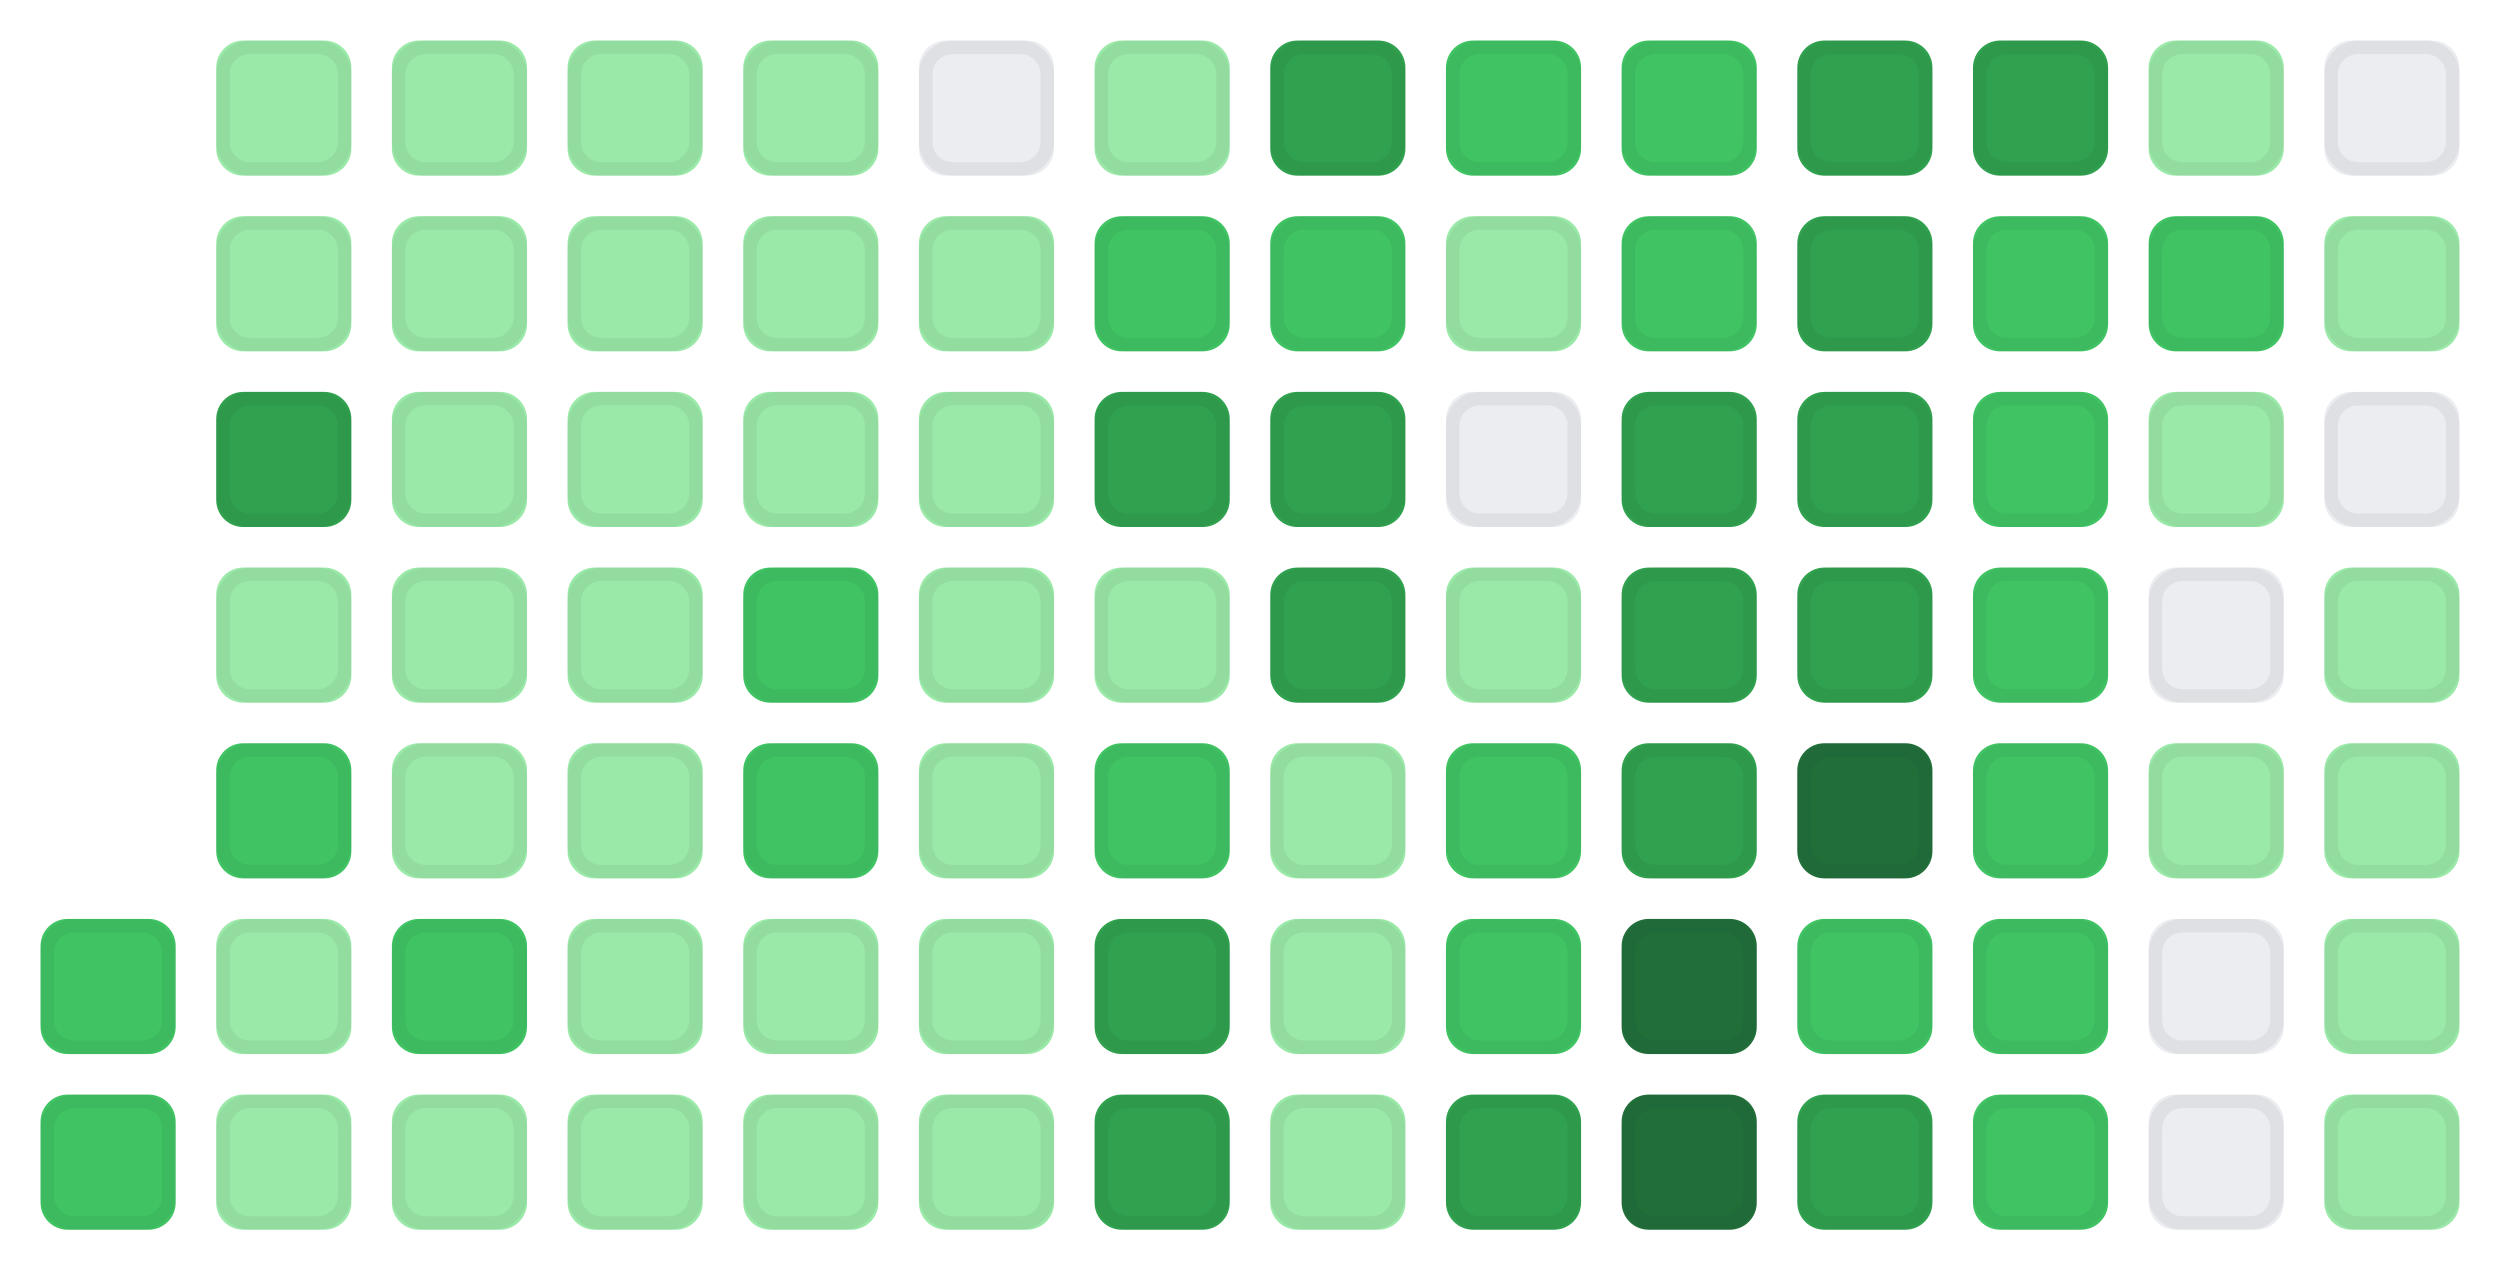
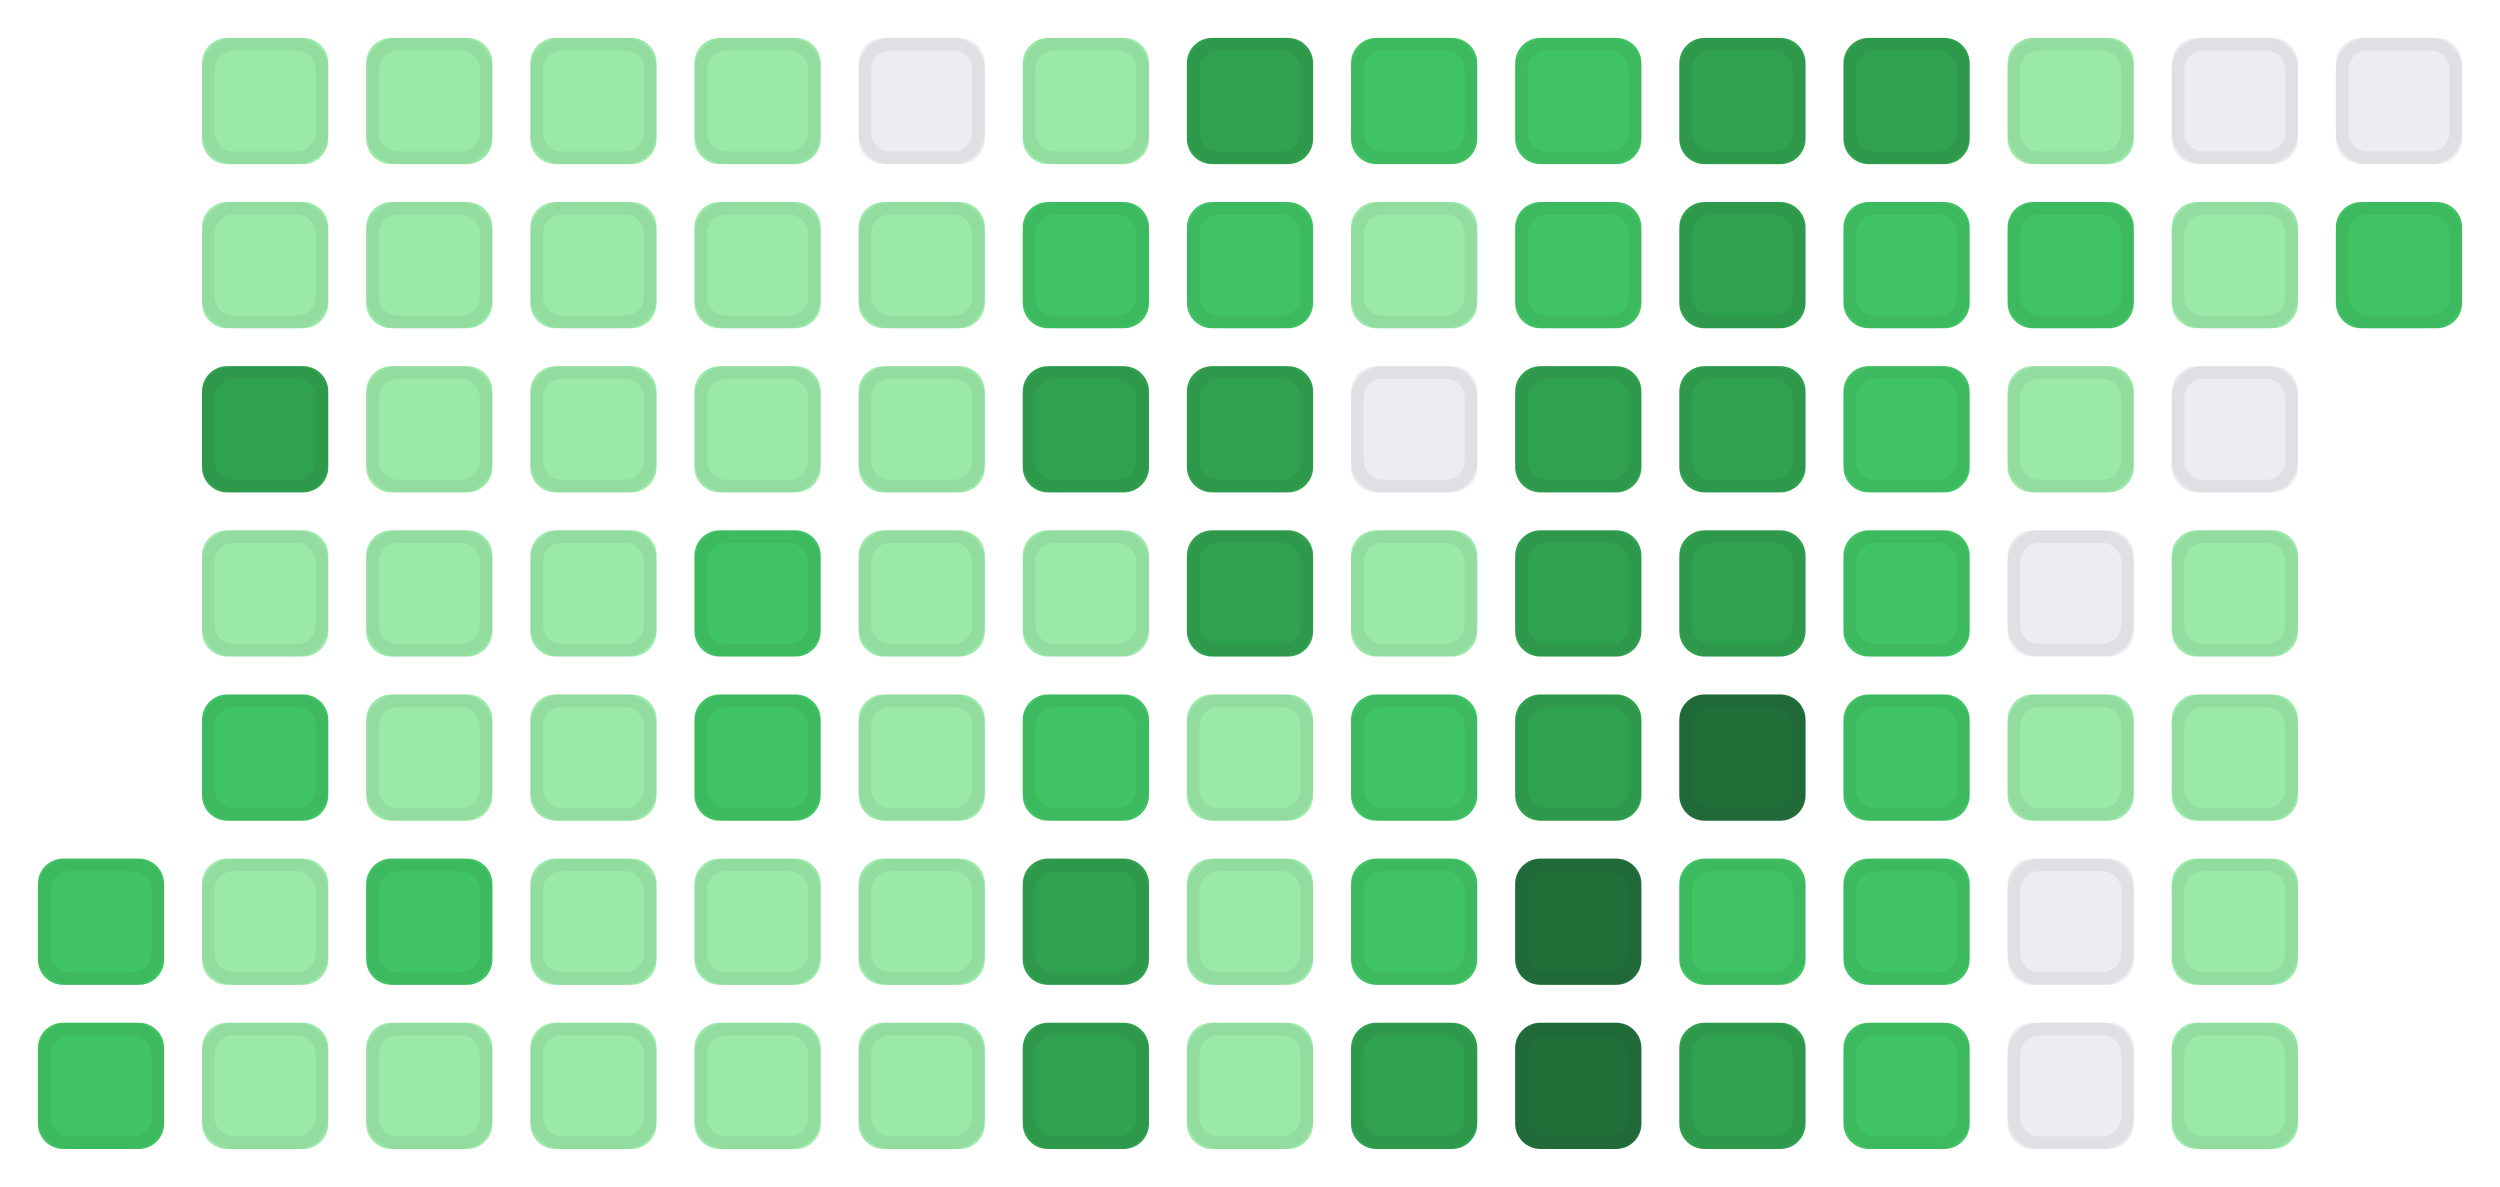
- <svg xmlns="http://www.w3.org/2000/svg" height="94" width="185" fill="#4FA1A7">
+ <svg xmlns="http://www.w3.org/2000/svg" height="94" width="198" fill="#4FA1A7">
  <style>
  rect {
  rx: 2;
  ry: 2;
  animation: wow .5s backwards;
  }
  .st {
  
  stroke: rgba(27, 31, 35, 0.06);
  stroke-width: 1;
  fill: none;
  }
  @keyframes wow {
  from {opacity: 0;}
  to{ opacity: 1;}}
  .count0 {fill: #ebedf0}
.count1 {fill: #9be9a8}
.count2 {fill: #9be9a8}
.count3 {fill: #40c463}
.count4 {fill: #40c463}
.count5 {fill: #30a14e}
.count6 {fill: #30a14e}
.count7 {fill: #216e39}
.count8 {fill: #216e39}
  </style>
-   <rect x="3" y="68" width="10" height="10" class="count3" style="animation-delay: 331.078ms" />
-   <rect x="3.5" y="68.5" width="9" height="9" class="st" style="animation-delay: 331.078ms" />
-   <rect x="3" y="81" width="10" height="10" class="count3" style="animation-delay: 477.497ms" />
-   <rect x="3.5" y="81.5" width="9" height="9" class="st" style="animation-delay: 477.497ms" />
-   <rect x="16" y="3" width="10" height="10" class="count1" style="animation-delay: 566.135ms" />
-   <rect x="16.5" y="3.5" width="9" height="9" class="st" style="animation-delay: 566.135ms" />
-   <rect x="16" y="16" width="10" height="10" class="count2" style="animation-delay: 633.329ms" />
-   <rect x="16.5" y="16.5" width="9" height="9" class="st" style="animation-delay: 633.329ms" />
-   <rect x="16" y="29" width="10" height="10" class="count5" style="animation-delay: 688.67ms" />
-   <rect x="16.5" y="29.5" width="9" height="9" class="st" style="animation-delay: 688.67ms" />
-   <rect x="16" y="42" width="10" height="10" class="count1" style="animation-delay: 736.311ms" />
-   <rect x="16.5" y="42.5" width="9" height="9" class="st" style="animation-delay: 736.311ms" />
-   <rect x="16" y="55" width="10" height="10" class="count3" style="animation-delay: 778.475ms" />
-   <rect x="16.5" y="55.5" width="9" height="9" class="st" style="animation-delay: 778.475ms" />
-   <rect x="16" y="68" width="10" height="10" class="count2" style="animation-delay: 816.508ms" />
-   <rect x="16.5" y="68.5" width="9" height="9" class="st" style="animation-delay: 816.508ms" />
-   <rect x="16" y="81" width="10" height="10" class="count2" style="animation-delay: 851.295ms" />
-   <rect x="16.5" y="81.5" width="9" height="9" class="st" style="animation-delay: 851.295ms" />
-   <rect x="29" y="3" width="10" height="10" class="count2" style="animation-delay: 883.449ms" />
-   <rect x="29.5" y="3.5" width="9" height="9" class="st" style="animation-delay: 883.449ms" />
-   <rect x="29" y="16" width="10" height="10" class="count1" style="animation-delay: 913.419ms" />
-   <rect x="29.5" y="16.5" width="9" height="9" class="st" style="animation-delay: 913.419ms" />
-   <rect x="29" y="29" width="10" height="10" class="count2" style="animation-delay: 941.542ms" />
-   <rect x="29.5" y="29.5" width="9" height="9" class="st" style="animation-delay: 941.542ms" />
-   <rect x="29" y="42" width="10" height="10" class="count2" style="animation-delay: 968.078ms" />
-   <rect x="29.5" y="42.5" width="9" height="9" class="st" style="animation-delay: 968.078ms" />
-   <rect x="29" y="55" width="10" height="10" class="count1" style="animation-delay: 993.234ms" />
-   <rect x="29.5" y="55.5" width="9" height="9" class="st" style="animation-delay: 993.234ms" />
-   <rect x="29" y="68" width="10" height="10" class="count3" style="animation-delay: 1017.176ms" />
-   <rect x="29.5" y="68.5" width="9" height="9" class="st" style="animation-delay: 1017.176ms" />
-   <rect x="29" y="81" width="10" height="10" class="count2" style="animation-delay: 1040.042ms" />
-   <rect x="29.5" y="81.5" width="9" height="9" class="st" style="animation-delay: 1040.042ms" />
-   <rect x="42" y="3" width="10" height="10" class="count1" style="animation-delay: 1061.944ms" />
-   <rect x="42.5" y="3.5" width="9" height="9" class="st" style="animation-delay: 1061.944ms" />
-   <rect x="42" y="16" width="10" height="10" class="count1" style="animation-delay: 1082.978ms" />
-   <rect x="42.5" y="16.5" width="9" height="9" class="st" style="animation-delay: 1082.978ms" />
-   <rect x="42" y="29" width="10" height="10" class="count2" style="animation-delay: 1103.225ms" />
-   <rect x="42.5" y="29.5" width="9" height="9" class="st" style="animation-delay: 1103.225ms" />
-   <rect x="42" y="42" width="10" height="10" class="count1" style="animation-delay: 1122.755ms" />
-   <rect x="42.5" y="42.5" width="9" height="9" class="st" style="animation-delay: 1122.755ms" />
-   <rect x="42" y="55" width="10" height="10" class="count1" style="animation-delay: 1141.629ms" />
-   <rect x="42.5" y="55.5" width="9" height="9" class="st" style="animation-delay: 1141.629ms" />
-   <rect x="42" y="68" width="10" height="10" class="count1" style="animation-delay: 1159.898ms" />
-   <rect x="42.5" y="68.5" width="9" height="9" class="st" style="animation-delay: 1159.898ms" />
-   <rect x="42" y="81" width="10" height="10" class="count1" style="animation-delay: 1177.609ms" />
-   <rect x="42.5" y="81.5" width="9" height="9" class="st" style="animation-delay: 1177.609ms" />
-   <rect x="55" y="3" width="10" height="10" class="count1" style="animation-delay: 1194.803ms" />
-   <rect x="55.5" y="3.5" width="9" height="9" class="st" style="animation-delay: 1194.803ms" />
-   <rect x="55" y="16" width="10" height="10" class="count1" style="animation-delay: 1211.515ms" />
-   <rect x="55.5" y="16.5" width="9" height="9" class="st" style="animation-delay: 1211.515ms" />
-   <rect x="55" y="29" width="10" height="10" class="count2" style="animation-delay: 1227.779ms" />
-   <rect x="55.5" y="29.5" width="9" height="9" class="st" style="animation-delay: 1227.779ms" />
-   <rect x="55" y="42" width="10" height="10" class="count3" style="animation-delay: 1243.623ms" />
-   <rect x="55.5" y="42.5" width="9" height="9" class="st" style="animation-delay: 1243.623ms" />
-   <rect x="55" y="55" width="10" height="10" class="count3" style="animation-delay: 1259.074ms" />
-   <rect x="55.5" y="55.5" width="9" height="9" class="st" style="animation-delay: 1259.074ms" />
-   <rect x="55" y="68" width="10" height="10" class="count1" style="animation-delay: 1274.154ms" />
-   <rect x="55.5" y="68.5" width="9" height="9" class="st" style="animation-delay: 1274.154ms" />
-   <rect x="55" y="81" width="10" height="10" class="count2" style="animation-delay: 1288.885ms" />
-   <rect x="55.5" y="81.5" width="9" height="9" class="st" style="animation-delay: 1288.885ms" />
-   <rect x="68" y="3" width="10" height="10" class="count0" style="animation-delay: 1303.287ms" />
-   <rect x="68.5" y="3.5" width="9" height="9" class="st" style="animation-delay: 1303.287ms" />
-   <rect x="68" y="16" width="10" height="10" class="count2" style="animation-delay: 1317.378ms" />
-   <rect x="68.5" y="16.5" width="9" height="9" class="st" style="animation-delay: 1317.378ms" />
-   <rect x="68" y="29" width="10" height="10" class="count2" style="animation-delay: 1331.174ms" />
-   <rect x="68.5" y="29.5" width="9" height="9" class="st" style="animation-delay: 1331.174ms" />
-   <rect x="68" y="42" width="10" height="10" class="count1" style="animation-delay: 1344.689ms" />
-   <rect x="68.5" y="42.5" width="9" height="9" class="st" style="animation-delay: 1344.689ms" />
-   <rect x="68" y="55" width="10" height="10" class="count2" style="animation-delay: 1357.938ms" />
-   <rect x="68.5" y="55.5" width="9" height="9" class="st" style="animation-delay: 1357.938ms" />
-   <rect x="68" y="68" width="10" height="10" class="count2" style="animation-delay: 1370.934ms" />
-   <rect x="68.5" y="68.5" width="9" height="9" class="st" style="animation-delay: 1370.934ms" />
-   <rect x="68" y="81" width="10" height="10" class="count1" style="animation-delay: 1383.687ms" />
-   <rect x="68.5" y="81.5" width="9" height="9" class="st" style="animation-delay: 1383.687ms" />
-   <rect x="81" y="3" width="10" height="10" class="count1" style="animation-delay: 1396.21ms" />
-   <rect x="81.5" y="3.5" width="9" height="9" class="st" style="animation-delay: 1396.21ms" />
-   <rect x="81" y="16" width="10" height="10" class="count3" style="animation-delay: 1408.512ms" />
-   <rect x="81.5" y="16.5" width="9" height="9" class="st" style="animation-delay: 1408.512ms" />
-   <rect x="81" y="29" width="10" height="10" class="count5" style="animation-delay: 1420.603ms" />
-   <rect x="81.5" y="29.5" width="9" height="9" class="st" style="animation-delay: 1420.603ms" />
-   <rect x="81" y="42" width="10" height="10" class="count2" style="animation-delay: 1432.491ms" />
-   <rect x="81.5" y="42.5" width="9" height="9" class="st" style="animation-delay: 1432.491ms" />
-   <rect x="81" y="55" width="10" height="10" class="count4" style="animation-delay: 1444.185ms" />
-   <rect x="81.5" y="55.5" width="9" height="9" class="st" style="animation-delay: 1444.185ms" />
-   <rect x="81" y="68" width="10" height="10" class="count5" style="animation-delay: 1455.693ms" />
-   <rect x="81.5" y="68.5" width="9" height="9" class="st" style="animation-delay: 1455.693ms" />
-   <rect x="81" y="81" width="10" height="10" class="count5" style="animation-delay: 1467.022ms" />
-   <rect x="81.5" y="81.5" width="9" height="9" class="st" style="animation-delay: 1467.022ms" />
-   <rect x="94" y="3" width="10" height="10" class="count5" style="animation-delay: 1478.179ms" />
-   <rect x="94.5" y="3.5" width="9" height="9" class="st" style="animation-delay: 1478.179ms" />
-   <rect x="94" y="16" width="10" height="10" class="count3" style="animation-delay: 1489.169ms" />
-   <rect x="94.5" y="16.5" width="9" height="9" class="st" style="animation-delay: 1489.169ms" />
-   <rect x="94" y="29" width="10" height="10" class="count5" style="animation-delay: 1500ms" />
-   <rect x="94.5" y="29.5" width="9" height="9" class="st" style="animation-delay: 1500ms" />
-   <rect x="94" y="42" width="10" height="10" class="count6" style="animation-delay: 1510.831ms" />
-   <rect x="94.5" y="42.5" width="9" height="9" class="st" style="animation-delay: 1510.831ms" />
-   <rect x="94" y="55" width="10" height="10" class="count2" style="animation-delay: 1521.821ms" />
-   <rect x="94.5" y="55.5" width="9" height="9" class="st" style="animation-delay: 1521.821ms" />
-   <rect x="94" y="68" width="10" height="10" class="count2" style="animation-delay: 1532.978ms" />
-   <rect x="94.5" y="68.5" width="9" height="9" class="st" style="animation-delay: 1532.978ms" />
-   <rect x="94" y="81" width="10" height="10" class="count1" style="animation-delay: 1544.307ms" />
-   <rect x="94.5" y="81.5" width="9" height="9" class="st" style="animation-delay: 1544.307ms" />
-   <rect x="107" y="3" width="10" height="10" class="count4" style="animation-delay: 1555.815ms" />
-   <rect x="107.5" y="3.5" width="9" height="9" class="st" style="animation-delay: 1555.815ms" />
-   <rect x="107" y="16" width="10" height="10" class="count1" style="animation-delay: 1567.509ms" />
-   <rect x="107.5" y="16.5" width="9" height="9" class="st" style="animation-delay: 1567.509ms" />
-   <rect x="107" y="29" width="10" height="10" class="count0" style="animation-delay: 1579.397ms" />
-   <rect x="107.5" y="29.5" width="9" height="9" class="st" style="animation-delay: 1579.397ms" />
-   <rect x="107" y="42" width="10" height="10" class="count1" style="animation-delay: 1591.488ms" />
-   <rect x="107.5" y="42.5" width="9" height="9" class="st" style="animation-delay: 1591.488ms" />
-   <rect x="107" y="55" width="10" height="10" class="count4" style="animation-delay: 1603.79ms" />
-   <rect x="107.5" y="55.5" width="9" height="9" class="st" style="animation-delay: 1603.79ms" />
-   <rect x="107" y="68" width="10" height="10" class="count4" style="animation-delay: 1616.313ms" />
-   <rect x="107.5" y="68.5" width="9" height="9" class="st" style="animation-delay: 1616.313ms" />
-   <rect x="107" y="81" width="10" height="10" class="count5" style="animation-delay: 1629.066ms" />
-   <rect x="107.5" y="81.5" width="9" height="9" class="st" style="animation-delay: 1629.066ms" />
-   <rect x="120" y="3" width="10" height="10" class="count3" style="animation-delay: 1642.062ms" />
-   <rect x="120.5" y="3.5" width="9" height="9" class="st" style="animation-delay: 1642.062ms" />
-   <rect x="120" y="16" width="10" height="10" class="count4" style="animation-delay: 1655.311ms" />
-   <rect x="120.5" y="16.5" width="9" height="9" class="st" style="animation-delay: 1655.311ms" />
-   <rect x="120" y="29" width="10" height="10" class="count6" style="animation-delay: 1668.826ms" />
-   <rect x="120.5" y="29.5" width="9" height="9" class="st" style="animation-delay: 1668.826ms" />
-   <rect x="120" y="42" width="10" height="10" class="count6" style="animation-delay: 1682.622ms" />
-   <rect x="120.5" y="42.5" width="9" height="9" class="st" style="animation-delay: 1682.622ms" />
-   <rect x="120" y="55" width="10" height="10" class="count6" style="animation-delay: 1696.713ms" />
-   <rect x="120.5" y="55.5" width="9" height="9" class="st" style="animation-delay: 1696.713ms" />
-   <rect x="120" y="68" width="10" height="10" class="count8" style="animation-delay: 1711.115ms" />
-   <rect x="120.5" y="68.5" width="9" height="9" class="st" style="animation-delay: 1711.115ms" />
-   <rect x="120" y="81" width="10" height="10" class="count7" style="animation-delay: 1725.846ms" />
-   <rect x="120.5" y="81.5" width="9" height="9" class="st" style="animation-delay: 1725.846ms" />
-   <rect x="133" y="3" width="10" height="10" class="count5" style="animation-delay: 1740.926ms" />
-   <rect x="133.5" y="3.5" width="9" height="9" class="st" style="animation-delay: 1740.926ms" />
-   <rect x="133" y="16" width="10" height="10" class="count5" style="animation-delay: 1756.377ms" />
-   <rect x="133.5" y="16.5" width="9" height="9" class="st" style="animation-delay: 1756.377ms" />
-   <rect x="133" y="29" width="10" height="10" class="count5" style="animation-delay: 1772.221ms" />
-   <rect x="133.5" y="29.5" width="9" height="9" class="st" style="animation-delay: 1772.221ms" />
-   <rect x="133" y="42" width="10" height="10" class="count5" style="animation-delay: 1788.485ms" />
-   <rect x="133.5" y="42.5" width="9" height="9" class="st" style="animation-delay: 1788.485ms" />
-   <rect x="133" y="55" width="10" height="10" class="count7" style="animation-delay: 1805.197ms" />
-   <rect x="133.5" y="55.5" width="9" height="9" class="st" style="animation-delay: 1805.197ms" />
-   <rect x="133" y="68" width="10" height="10" class="count3" style="animation-delay: 1822.391ms" />
-   <rect x="133.5" y="68.5" width="9" height="9" class="st" style="animation-delay: 1822.391ms" />
-   <rect x="133" y="81" width="10" height="10" class="count5" style="animation-delay: 1840.102ms" />
-   <rect x="133.5" y="81.5" width="9" height="9" class="st" style="animation-delay: 1840.102ms" />
-   <rect x="146" y="3" width="10" height="10" class="count6" style="animation-delay: 1858.371ms" />
-   <rect x="146.5" y="3.5" width="9" height="9" class="st" style="animation-delay: 1858.371ms" />
-   <rect x="146" y="16" width="10" height="10" class="count4" style="animation-delay: 1877.245ms" />
-   <rect x="146.5" y="16.5" width="9" height="9" class="st" style="animation-delay: 1877.245ms" />
-   <rect x="146" y="29" width="10" height="10" class="count3" style="animation-delay: 1896.775ms" />
-   <rect x="146.5" y="29.5" width="9" height="9" class="st" style="animation-delay: 1896.775ms" />
-   <rect x="146" y="42" width="10" height="10" class="count3" style="animation-delay: 1917.022ms" />
-   <rect x="146.5" y="42.5" width="9" height="9" class="st" style="animation-delay: 1917.022ms" />
-   <rect x="146" y="55" width="10" height="10" class="count3" style="animation-delay: 1938.056ms" />
-   <rect x="146.5" y="55.5" width="9" height="9" class="st" style="animation-delay: 1938.056ms" />
-   <rect x="146" y="68" width="10" height="10" class="count3" style="animation-delay: 1959.958ms" />
-   <rect x="146.5" y="68.5" width="9" height="9" class="st" style="animation-delay: 1959.958ms" />
-   <rect x="146" y="81" width="10" height="10" class="count3" style="animation-delay: 1982.824ms" />
-   <rect x="146.5" y="81.5" width="9" height="9" class="st" style="animation-delay: 1982.824ms" />
-   <rect x="159" y="3" width="10" height="10" class="count1" style="animation-delay: 2006.766ms" />
-   <rect x="159.5" y="3.5" width="9" height="9" class="st" style="animation-delay: 2006.766ms" />
-   <rect x="159" y="16" width="10" height="10" class="count3" style="animation-delay: 2031.922ms" />
-   <rect x="159.5" y="16.5" width="9" height="9" class="st" style="animation-delay: 2031.922ms" />
-   <rect x="159" y="29" width="10" height="10" class="count1" style="animation-delay: 2058.458ms" />
-   <rect x="159.5" y="29.5" width="9" height="9" class="st" style="animation-delay: 2058.458ms" />
-   <rect x="159" y="42" width="10" height="10" class="count0" style="animation-delay: 2086.581ms" />
-   <rect x="159.5" y="42.5" width="9" height="9" class="st" style="animation-delay: 2086.581ms" />
-   <rect x="159" y="55" width="10" height="10" class="count1" style="animation-delay: 2116.551ms" />
-   <rect x="159.5" y="55.5" width="9" height="9" class="st" style="animation-delay: 2116.551ms" />
-   <rect x="159" y="68" width="10" height="10" class="count0" style="animation-delay: 2148.705ms" />
-   <rect x="159.5" y="68.5" width="9" height="9" class="st" style="animation-delay: 2148.705ms" />
-   <rect x="159" y="81" width="10" height="10" class="count0" style="animation-delay: 2183.492ms" />
-   <rect x="159.5" y="81.5" width="9" height="9" class="st" style="animation-delay: 2183.492ms" />
-   <rect x="172" y="3" width="10" height="10" class="count0" style="animation-delay: 2221.525ms" />
-   <rect x="172.5" y="3.5" width="9" height="9" class="st" style="animation-delay: 2221.525ms" />
-   <rect x="172" y="16" width="10" height="10" class="count2" style="animation-delay: 2263.689ms" />
-   <rect x="172.5" y="16.5" width="9" height="9" class="st" style="animation-delay: 2263.689ms" />
-   <rect x="172" y="29" width="10" height="10" class="count0" style="animation-delay: 2311.33ms" />
-   <rect x="172.5" y="29.5" width="9" height="9" class="st" style="animation-delay: 2311.33ms" />
-   <rect x="172" y="42" width="10" height="10" class="count1" style="animation-delay: 2366.671ms" />
-   <rect x="172.5" y="42.5" width="9" height="9" class="st" style="animation-delay: 2366.671ms" />
-   <rect x="172" y="55" width="10" height="10" class="count1" style="animation-delay: 2433.865ms" />
-   <rect x="172.5" y="55.5" width="9" height="9" class="st" style="animation-delay: 2433.865ms" />
-   <rect x="172" y="68" width="10" height="10" class="count1" style="animation-delay: 2522.503ms" />
-   <rect x="172.5" y="68.5" width="9" height="9" class="st" style="animation-delay: 2522.503ms" />
-   <rect x="172" y="81" width="10" height="10" class="count1" style="animation-delay: 2668.922ms" />
-   <rect x="172.5" y="81.5" width="9" height="9" class="st" style="animation-delay: 2668.922ms" />
+   <rect x="3" y="68" width="10" height="10" class="count3" style="animation-delay: 328.738ms" />
+   <rect x="3.5" y="68.5" width="9" height="9" class="st" style="animation-delay: 328.738ms" />
+   <rect x="3" y="81" width="10" height="10" class="count3" style="animation-delay: 474.122ms" />
+   <rect x="3.5" y="81.5" width="9" height="9" class="st" style="animation-delay: 474.122ms" />
+   <rect x="16" y="3" width="10" height="10" class="count1" style="animation-delay: 562.134ms" />
+   <rect x="16.5" y="3.5" width="9" height="9" class="st" style="animation-delay: 562.134ms" />
+   <rect x="16" y="16" width="10" height="10" class="count2" style="animation-delay: 628.853ms" />
+   <rect x="16.5" y="16.5" width="9" height="9" class="st" style="animation-delay: 628.853ms" />
+   <rect x="16" y="29" width="10" height="10" class="count5" style="animation-delay: 683.803ms" />
+   <rect x="16.5" y="29.5" width="9" height="9" class="st" style="animation-delay: 683.803ms" />
+   <rect x="16" y="42" width="10" height="10" class="count1" style="animation-delay: 731.107ms" />
+   <rect x="16.5" y="42.5" width="9" height="9" class="st" style="animation-delay: 731.107ms" />
+   <rect x="16" y="55" width="10" height="10" class="count3" style="animation-delay: 772.973ms" />
+   <rect x="16.5" y="55.5" width="9" height="9" class="st" style="animation-delay: 772.973ms" />
+   <rect x="16" y="68" width="10" height="10" class="count2" style="animation-delay: 810.738ms" />
+   <rect x="16.5" y="68.5" width="9" height="9" class="st" style="animation-delay: 810.738ms" />
+   <rect x="16" y="81" width="10" height="10" class="count2" style="animation-delay: 845.278ms" />
+   <rect x="16.5" y="81.5" width="9" height="9" class="st" style="animation-delay: 845.278ms" />
+   <rect x="29" y="3" width="10" height="10" class="count2" style="animation-delay: 877.205ms" />
+   <rect x="29.5" y="3.5" width="9" height="9" class="st" style="animation-delay: 877.205ms" />
+   <rect x="29" y="16" width="10" height="10" class="count1" style="animation-delay: 906.964ms" />
+   <rect x="29.5" y="16.5" width="9" height="9" class="st" style="animation-delay: 906.964ms" />
+   <rect x="29" y="29" width="10" height="10" class="count2" style="animation-delay: 934.887ms" />
+   <rect x="29.5" y="29.5" width="9" height="9" class="st" style="animation-delay: 934.887ms" />
+   <rect x="29" y="42" width="10" height="10" class="count2" style="animation-delay: 961.236ms" />
+   <rect x="29.5" y="42.5" width="9" height="9" class="st" style="animation-delay: 961.236ms" />
+   <rect x="29" y="55" width="10" height="10" class="count1" style="animation-delay: 986.214ms" />
+   <rect x="29.5" y="55.5" width="9" height="9" class="st" style="animation-delay: 986.214ms" />
+   <rect x="29" y="68" width="10" height="10" class="count3" style="animation-delay: 1009.988ms" />
+   <rect x="29.5" y="68.5" width="9" height="9" class="st" style="animation-delay: 1009.988ms" />
+   <rect x="29" y="81" width="10" height="10" class="count2" style="animation-delay: 1032.692ms" />
+   <rect x="29.5" y="81.5" width="9" height="9" class="st" style="animation-delay: 1032.692ms" />
+   <rect x="42" y="3" width="10" height="10" class="count1" style="animation-delay: 1054.439ms" />
+   <rect x="42.5" y="3.5" width="9" height="9" class="st" style="animation-delay: 1054.439ms" />
+   <rect x="42" y="16" width="10" height="10" class="count1" style="animation-delay: 1075.324ms" />
+   <rect x="42.5" y="16.5" width="9" height="9" class="st" style="animation-delay: 1075.324ms" />
+   <rect x="42" y="29" width="10" height="10" class="count2" style="animation-delay: 1095.428ms" />
+   <rect x="42.5" y="29.5" width="9" height="9" class="st" style="animation-delay: 1095.428ms" />
+   <rect x="42" y="42" width="10" height="10" class="count1" style="animation-delay: 1114.82ms" />
+   <rect x="42.5" y="42.5" width="9" height="9" class="st" style="animation-delay: 1114.82ms" />
+   <rect x="42" y="55" width="10" height="10" class="count1" style="animation-delay: 1133.56ms" />
+   <rect x="42.5" y="55.5" width="9" height="9" class="st" style="animation-delay: 1133.56ms" />
+   <rect x="42" y="68" width="10" height="10" class="count1" style="animation-delay: 1151.7ms" />
+   <rect x="42.5" y="68.5" width="9" height="9" class="st" style="animation-delay: 1151.7ms" />
+   <rect x="42" y="81" width="10" height="10" class="count1" style="animation-delay: 1169.286ms" />
+   <rect x="42.5" y="81.5" width="9" height="9" class="st" style="animation-delay: 1169.286ms" />
+   <rect x="55" y="3" width="10" height="10" class="count1" style="animation-delay: 1186.359ms" />
+   <rect x="55.5" y="3.5" width="9" height="9" class="st" style="animation-delay: 1186.359ms" />
+   <rect x="55" y="16" width="10" height="10" class="count1" style="animation-delay: 1202.953ms" />
+   <rect x="55.5" y="16.5" width="9" height="9" class="st" style="animation-delay: 1202.953ms" />
+   <rect x="55" y="29" width="10" height="10" class="count2" style="animation-delay: 1219.102ms" />
+   <rect x="55.5" y="29.5" width="9" height="9" class="st" style="animation-delay: 1219.102ms" />
+   <rect x="55" y="42" width="10" height="10" class="count3" style="animation-delay: 1234.834ms" />
+   <rect x="55.5" y="42.5" width="9" height="9" class="st" style="animation-delay: 1234.834ms" />
+   <rect x="55" y="55" width="10" height="10" class="count3" style="animation-delay: 1250.175ms" />
+   <rect x="55.5" y="55.5" width="9" height="9" class="st" style="animation-delay: 1250.175ms" />
+   <rect x="55" y="68" width="10" height="10" class="count1" style="animation-delay: 1265.149ms" />
+   <rect x="55.5" y="68.5" width="9" height="9" class="st" style="animation-delay: 1265.149ms" />
+   <rect x="55" y="81" width="10" height="10" class="count2" style="animation-delay: 1279.776ms" />
+   <rect x="55.5" y="81.5" width="9" height="9" class="st" style="animation-delay: 1279.776ms" />
+   <rect x="68" y="3" width="10" height="10" class="count0" style="animation-delay: 1294.077ms" />
+   <rect x="68.5" y="3.5" width="9" height="9" class="st" style="animation-delay: 1294.077ms" />
+   <rect x="68" y="16" width="10" height="10" class="count2" style="animation-delay: 1308.068ms" />
+   <rect x="68.5" y="16.5" width="9" height="9" class="st" style="animation-delay: 1308.068ms" />
+   <rect x="68" y="29" width="10" height="10" class="count2" style="animation-delay: 1321.766ms" />
+   <rect x="68.5" y="29.5" width="9" height="9" class="st" style="animation-delay: 1321.766ms" />
+   <rect x="68" y="42" width="10" height="10" class="count1" style="animation-delay: 1335.186ms" />
+   <rect x="68.5" y="42.5" width="9" height="9" class="st" style="animation-delay: 1335.186ms" />
+   <rect x="68" y="55" width="10" height="10" class="count2" style="animation-delay: 1348.341ms" />
+   <rect x="68.5" y="55.5" width="9" height="9" class="st" style="animation-delay: 1348.341ms" />
+   <rect x="68" y="68" width="10" height="10" class="count2" style="animation-delay: 1361.245ms" />
+   <rect x="68.5" y="68.5" width="9" height="9" class="st" style="animation-delay: 1361.245ms" />
+   <rect x="68" y="81" width="10" height="10" class="count1" style="animation-delay: 1373.908ms" />
+   <rect x="68.5" y="81.5" width="9" height="9" class="st" style="animation-delay: 1373.908ms" />
+   <rect x="81" y="3" width="10" height="10" class="count1" style="animation-delay: 1386.342ms" />
+   <rect x="81.5" y="3.5" width="9" height="9" class="st" style="animation-delay: 1386.342ms" />
+   <rect x="81" y="16" width="10" height="10" class="count3" style="animation-delay: 1398.557ms" />
+   <rect x="81.5" y="16.5" width="9" height="9" class="st" style="animation-delay: 1398.557ms" />
+   <rect x="81" y="29" width="10" height="10" class="count5" style="animation-delay: 1410.563ms" />
+   <rect x="81.5" y="29.5" width="9" height="9" class="st" style="animation-delay: 1410.563ms" />
+   <rect x="81" y="42" width="10" height="10" class="count2" style="animation-delay: 1422.367ms" />
+   <rect x="81.5" y="42.5" width="9" height="9" class="st" style="animation-delay: 1422.367ms" />
+   <rect x="81" y="55" width="10" height="10" class="count4" style="animation-delay: 1433.979ms" />
+   <rect x="81.5" y="55.5" width="9" height="9" class="st" style="animation-delay: 1433.979ms" />
+   <rect x="81" y="68" width="10" height="10" class="count5" style="animation-delay: 1445.405ms" />
+   <rect x="81.5" y="68.5" width="9" height="9" class="st" style="animation-delay: 1445.405ms" />
+   <rect x="81" y="81" width="10" height="10" class="count5" style="animation-delay: 1456.654ms" />
+   <rect x="81.5" y="81.5" width="9" height="9" class="st" style="animation-delay: 1456.654ms" />
+   <rect x="94" y="3" width="10" height="10" class="count5" style="animation-delay: 1467.732ms" />
+   <rect x="94.5" y="3.5" width="9" height="9" class="st" style="animation-delay: 1467.732ms" />
+   <rect x="94" y="16" width="10" height="10" class="count3" style="animation-delay: 1478.645ms" />
+   <rect x="94.5" y="16.5" width="9" height="9" class="st" style="animation-delay: 1478.645ms" />
+   <rect x="94" y="29" width="10" height="10" class="count5" style="animation-delay: 1489.399ms" />
+   <rect x="94.5" y="29.5" width="9" height="9" class="st" style="animation-delay: 1489.399ms" />
+   <rect x="94" y="42" width="10" height="10" class="count6" style="animation-delay: 1500ms" />
+   <rect x="94.5" y="42.5" width="9" height="9" class="st" style="animation-delay: 1500ms" />
+   <rect x="94" y="55" width="10" height="10" class="count2" style="animation-delay: 1510.601ms" />
+   <rect x="94.5" y="55.5" width="9" height="9" class="st" style="animation-delay: 1510.601ms" />
+   <rect x="94" y="68" width="10" height="10" class="count2" style="animation-delay: 1521.355ms" />
+   <rect x="94.5" y="68.5" width="9" height="9" class="st" style="animation-delay: 1521.355ms" />
+   <rect x="94" y="81" width="10" height="10" class="count1" style="animation-delay: 1532.268ms" />
+   <rect x="94.5" y="81.5" width="9" height="9" class="st" style="animation-delay: 1532.268ms" />
+   <rect x="107" y="3" width="10" height="10" class="count4" style="animation-delay: 1543.346ms" />
+   <rect x="107.5" y="3.5" width="9" height="9" class="st" style="animation-delay: 1543.346ms" />
+   <rect x="107" y="16" width="10" height="10" class="count1" style="animation-delay: 1554.595ms" />
+   <rect x="107.5" y="16.5" width="9" height="9" class="st" style="animation-delay: 1554.595ms" />
+   <rect x="107" y="29" width="10" height="10" class="count0" style="animation-delay: 1566.021ms" />
+   <rect x="107.5" y="29.5" width="9" height="9" class="st" style="animation-delay: 1566.021ms" />
+   <rect x="107" y="42" width="10" height="10" class="count1" style="animation-delay: 1577.633ms" />
+   <rect x="107.5" y="42.5" width="9" height="9" class="st" style="animation-delay: 1577.633ms" />
+   <rect x="107" y="55" width="10" height="10" class="count4" style="animation-delay: 1589.437ms" />
+   <rect x="107.5" y="55.5" width="9" height="9" class="st" style="animation-delay: 1589.437ms" />
+   <rect x="107" y="68" width="10" height="10" class="count4" style="animation-delay: 1601.443ms" />
+   <rect x="107.5" y="68.5" width="9" height="9" class="st" style="animation-delay: 1601.443ms" />
+   <rect x="107" y="81" width="10" height="10" class="count5" style="animation-delay: 1613.658ms" />
+   <rect x="107.5" y="81.5" width="9" height="9" class="st" style="animation-delay: 1613.658ms" />
+   <rect x="120" y="3" width="10" height="10" class="count3" style="animation-delay: 1626.092ms" />
+   <rect x="120.5" y="3.5" width="9" height="9" class="st" style="animation-delay: 1626.092ms" />
+   <rect x="120" y="16" width="10" height="10" class="count4" style="animation-delay: 1638.755ms" />
+   <rect x="120.5" y="16.5" width="9" height="9" class="st" style="animation-delay: 1638.755ms" />
+   <rect x="120" y="29" width="10" height="10" class="count6" style="animation-delay: 1651.659ms" />
+   <rect x="120.5" y="29.5" width="9" height="9" class="st" style="animation-delay: 1651.659ms" />
+   <rect x="120" y="42" width="10" height="10" class="count6" style="animation-delay: 1664.814ms" />
+   <rect x="120.5" y="42.5" width="9" height="9" class="st" style="animation-delay: 1664.814ms" />
+   <rect x="120" y="55" width="10" height="10" class="count6" style="animation-delay: 1678.234ms" />
+   <rect x="120.5" y="55.5" width="9" height="9" class="st" style="animation-delay: 1678.234ms" />
+   <rect x="120" y="68" width="10" height="10" class="count8" style="animation-delay: 1691.932ms" />
+   <rect x="120.5" y="68.5" width="9" height="9" class="st" style="animation-delay: 1691.932ms" />
+   <rect x="120" y="81" width="10" height="10" class="count7" style="animation-delay: 1705.923ms" />
+   <rect x="120.5" y="81.5" width="9" height="9" class="st" style="animation-delay: 1705.923ms" />
+   <rect x="133" y="3" width="10" height="10" class="count5" style="animation-delay: 1720.224ms" />
+   <rect x="133.5" y="3.5" width="9" height="9" class="st" style="animation-delay: 1720.224ms" />
+   <rect x="133" y="16" width="10" height="10" class="count5" style="animation-delay: 1734.851ms" />
+   <rect x="133.5" y="16.5" width="9" height="9" class="st" style="animation-delay: 1734.851ms" />
+   <rect x="133" y="29" width="10" height="10" class="count5" style="animation-delay: 1749.825ms" />
+   <rect x="133.5" y="29.5" width="9" height="9" class="st" style="animation-delay: 1749.825ms" />
+   <rect x="133" y="42" width="10" height="10" class="count5" style="animation-delay: 1765.166ms" />
+   <rect x="133.5" y="42.5" width="9" height="9" class="st" style="animation-delay: 1765.166ms" />
+   <rect x="133" y="55" width="10" height="10" class="count7" style="animation-delay: 1780.898ms" />
+   <rect x="133.5" y="55.5" width="9" height="9" class="st" style="animation-delay: 1780.898ms" />
+   <rect x="133" y="68" width="10" height="10" class="count3" style="animation-delay: 1797.047ms" />
+   <rect x="133.5" y="68.5" width="9" height="9" class="st" style="animation-delay: 1797.047ms" />
+   <rect x="133" y="81" width="10" height="10" class="count5" style="animation-delay: 1813.641ms" />
+   <rect x="133.5" y="81.5" width="9" height="9" class="st" style="animation-delay: 1813.641ms" />
+   <rect x="146" y="3" width="10" height="10" class="count6" style="animation-delay: 1830.714ms" />
+   <rect x="146.5" y="3.5" width="9" height="9" class="st" style="animation-delay: 1830.714ms" />
+   <rect x="146" y="16" width="10" height="10" class="count4" style="animation-delay: 1848.3ms" />
+   <rect x="146.5" y="16.5" width="9" height="9" class="st" style="animation-delay: 1848.3ms" />
+   <rect x="146" y="29" width="10" height="10" class="count3" style="animation-delay: 1866.44ms" />
+   <rect x="146.5" y="29.5" width="9" height="9" class="st" style="animation-delay: 1866.44ms" />
+   <rect x="146" y="42" width="10" height="10" class="count3" style="animation-delay: 1885.18ms" />
+   <rect x="146.5" y="42.5" width="9" height="9" class="st" style="animation-delay: 1885.18ms" />
+   <rect x="146" y="55" width="10" height="10" class="count3" style="animation-delay: 1904.572ms" />
+   <rect x="146.5" y="55.5" width="9" height="9" class="st" style="animation-delay: 1904.572ms" />
+   <rect x="146" y="68" width="10" height="10" class="count3" style="animation-delay: 1924.676ms" />
+   <rect x="146.5" y="68.5" width="9" height="9" class="st" style="animation-delay: 1924.676ms" />
+   <rect x="146" y="81" width="10" height="10" class="count3" style="animation-delay: 1945.561ms" />
+   <rect x="146.5" y="81.5" width="9" height="9" class="st" style="animation-delay: 1945.561ms" />
+   <rect x="159" y="3" width="10" height="10" class="count1" style="animation-delay: 1967.308ms" />
+   <rect x="159.5" y="3.5" width="9" height="9" class="st" style="animation-delay: 1967.308ms" />
+   <rect x="159" y="16" width="10" height="10" class="count3" style="animation-delay: 1990.012ms" />
+   <rect x="159.5" y="16.5" width="9" height="9" class="st" style="animation-delay: 1990.012ms" />
+   <rect x="159" y="29" width="10" height="10" class="count1" style="animation-delay: 2013.786ms" />
+   <rect x="159.5" y="29.5" width="9" height="9" class="st" style="animation-delay: 2013.786ms" />
+   <rect x="159" y="42" width="10" height="10" class="count0" style="animation-delay: 2038.764ms" />
+   <rect x="159.5" y="42.5" width="9" height="9" class="st" style="animation-delay: 2038.764ms" />
+   <rect x="159" y="55" width="10" height="10" class="count1" style="animation-delay: 2065.113ms" />
+   <rect x="159.5" y="55.5" width="9" height="9" class="st" style="animation-delay: 2065.113ms" />
+   <rect x="159" y="68" width="10" height="10" class="count0" style="animation-delay: 2093.036ms" />
+   <rect x="159.5" y="68.5" width="9" height="9" class="st" style="animation-delay: 2093.036ms" />
+   <rect x="159" y="81" width="10" height="10" class="count0" style="animation-delay: 2122.795ms" />
+   <rect x="159.5" y="81.5" width="9" height="9" class="st" style="animation-delay: 2122.795ms" />
+   <rect x="172" y="3" width="10" height="10" class="count0" style="animation-delay: 2154.722ms" />
+   <rect x="172.5" y="3.5" width="9" height="9" class="st" style="animation-delay: 2154.722ms" />
+   <rect x="172" y="16" width="10" height="10" class="count2" style="animation-delay: 2189.262ms" />
+   <rect x="172.5" y="16.5" width="9" height="9" class="st" style="animation-delay: 2189.262ms" />
+   <rect x="172" y="29" width="10" height="10" class="count0" style="animation-delay: 2227.027ms" />
+   <rect x="172.5" y="29.5" width="9" height="9" class="st" style="animation-delay: 2227.027ms" />
+   <rect x="172" y="42" width="10" height="10" class="count1" style="animation-delay: 2268.893ms" />
+   <rect x="172.5" y="42.5" width="9" height="9" class="st" style="animation-delay: 2268.893ms" />
+   <rect x="172" y="55" width="10" height="10" class="count1" style="animation-delay: 2316.197ms" />
+   <rect x="172.5" y="55.5" width="9" height="9" class="st" style="animation-delay: 2316.197ms" />
+   <rect x="172" y="68" width="10" height="10" class="count1" style="animation-delay: 2371.147ms" />
+   <rect x="172.5" y="68.5" width="9" height="9" class="st" style="animation-delay: 2371.147ms" />
+   <rect x="172" y="81" width="10" height="10" class="count1" style="animation-delay: 2437.866ms" />
+   <rect x="172.5" y="81.5" width="9" height="9" class="st" style="animation-delay: 2437.866ms" />
+   <rect x="185" y="3" width="10" height="10" class="count0" style="animation-delay: 2525.878ms" />
+   <rect x="185.5" y="3.5" width="9" height="9" class="st" style="animation-delay: 2525.878ms" />
+   <rect x="185" y="16" width="10" height="10" class="count3" style="animation-delay: 2671.262ms" />
+   <rect x="185.5" y="16.5" width="9" height="9" class="st" style="animation-delay: 2671.262ms" />
</svg>
